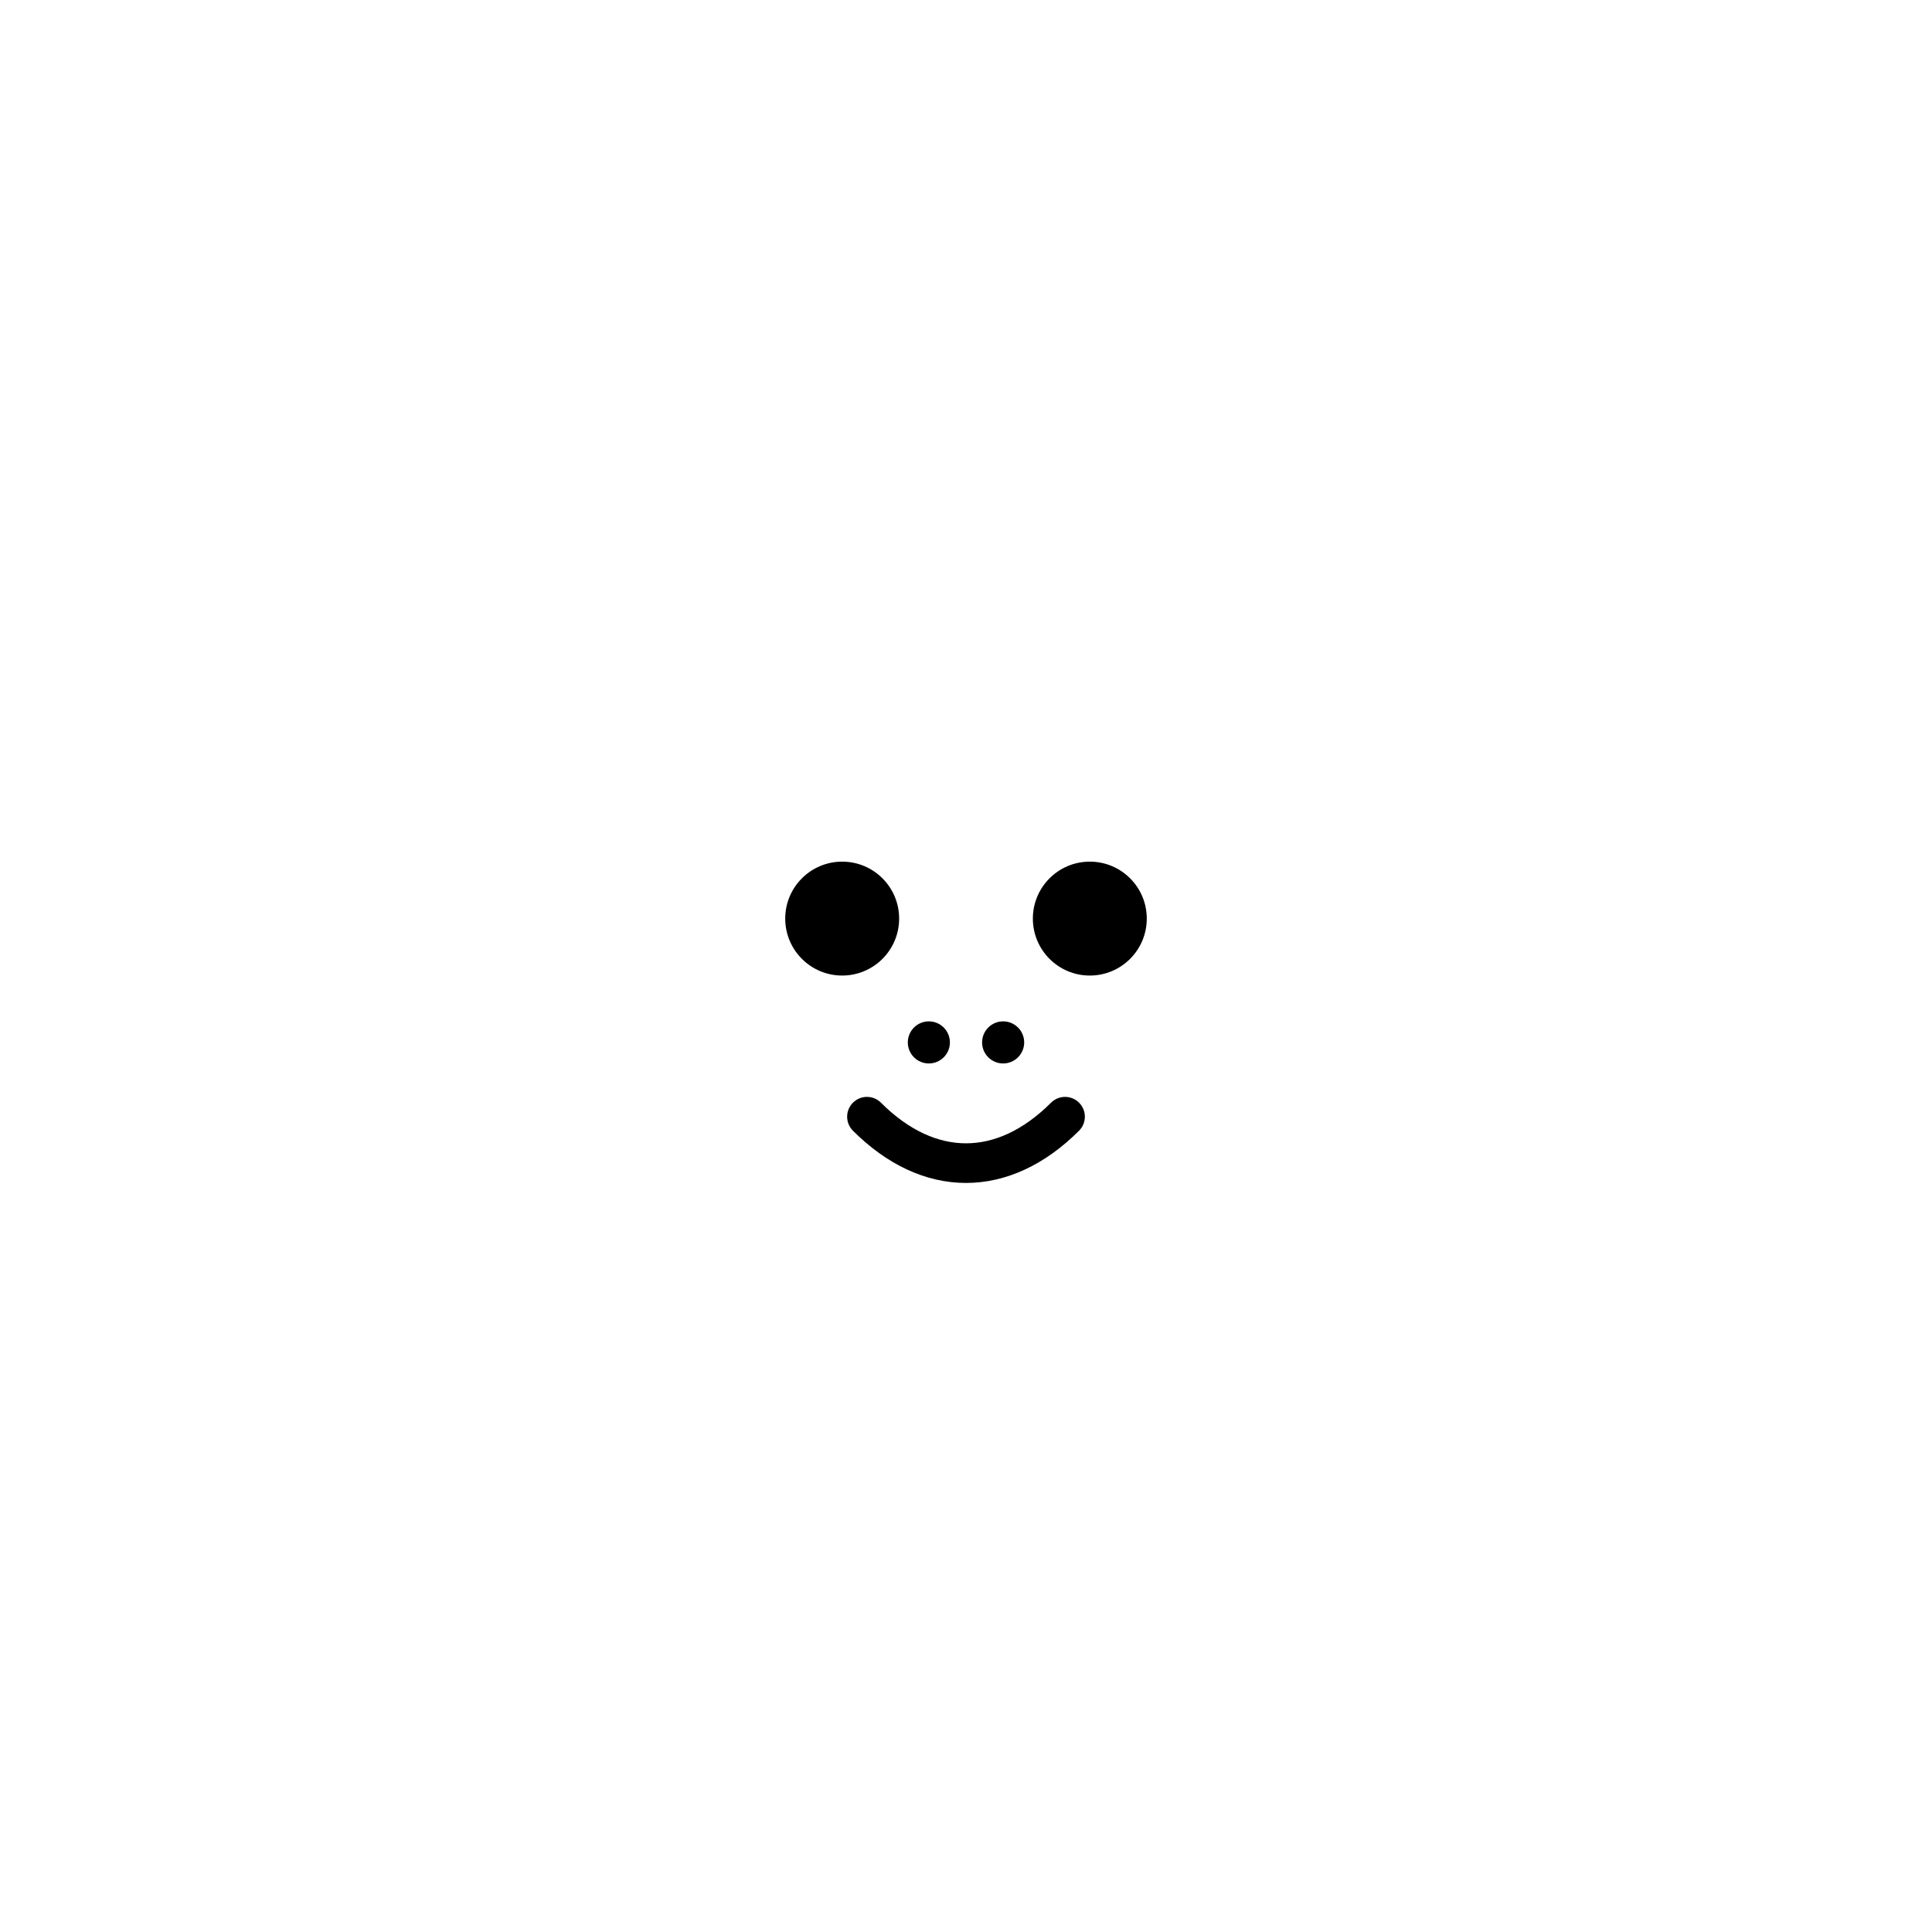
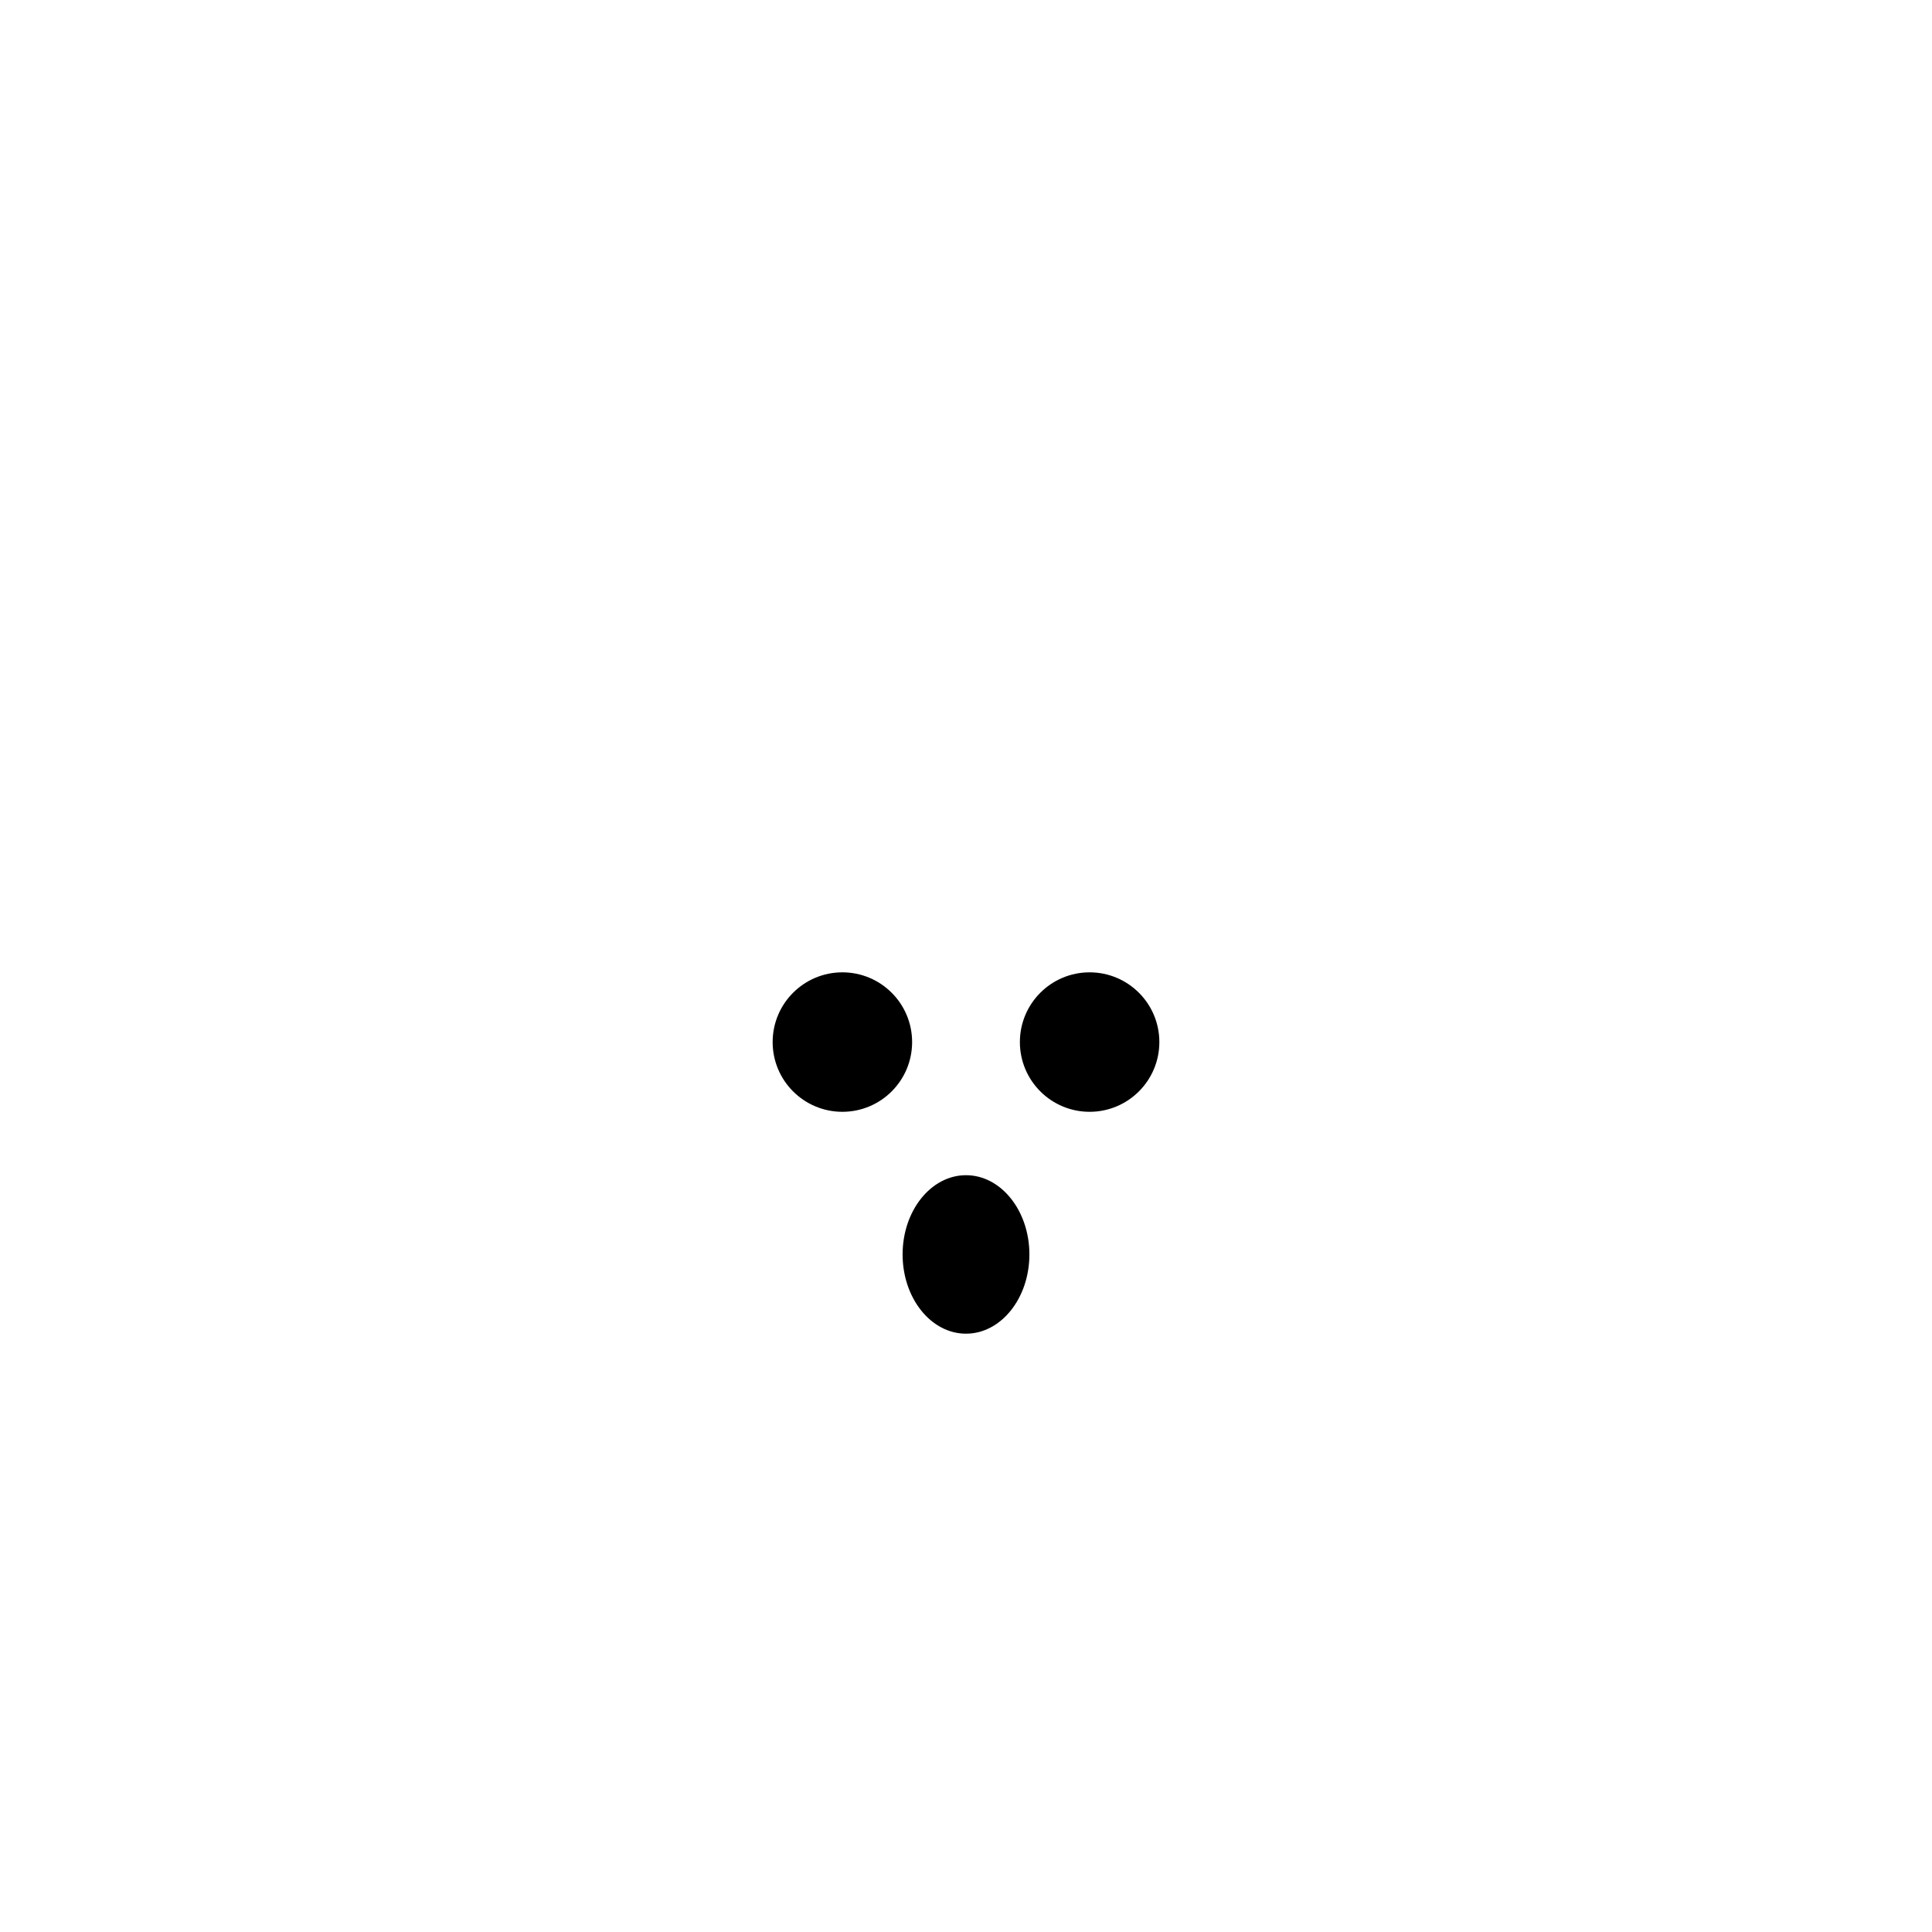
<svg xmlns="http://www.w3.org/2000/svg" viewBox="0 0 1024 1024" fill="currentColor" color="inherit">
  <defs>
-     <mask id="m" maskUnits="userSpaceOnUse" x="0" y="0" width="1024" height="1024">
+     <mask id="mm" maskUnits="userSpaceOnUse" x="0" y="0" width="1024" height="1024">
      <rect width="1024" height="1024" fill="currentColor" />
-       <g transform="translate(512 500) scale(6.5625) translate(-60 -54)" fill="#000">
-         <path d="M60 44c-6-9-24-7-24 8 0 14 12 24 24 28 12-4 24-14 24-28 0-15-18-17-24-8Z" />
-         <circle cx="25" cy="52" r="6.5" />
-         <circle cx="95" cy="52" r="6.5" />
-       </g>
+       <circle cx="216" cy="520" r="54" fill="#000" />
+       <circle cx="808" cy="520" r="54" fill="#000" />
+       <path transform="translate(512 600) scale(1.25) translate(-512 -600)" d="M512 756C384 712 334 640 340 572C346 498 428 456 512 512C596 456 678 498 684 572C690 640 640 712 512 756Z" fill="#000" />
    </mask>
  </defs>
-   <g mask="url(#m)" fill="currentColor">
-     <circle cx="512" cy="500" r="210" />
-     <circle cx="282" cy="470" r="92" />
-     <circle cx="742" cy="470" r="92" />
-     <path transform="translate(512 500) scale(6.5625) translate(-60 -54)" d="M54 24c2-6 8-8 12-6-4 1-6 4-6 8Z" />
-   </g>
-   <g transform="translate(512 500) scale(6.5625) translate(-60 -54)" fill="currentColor">
-     <circle cx="50" cy="52" r="4.6" />
-     <circle cx="70" cy="52" r="4.6" />
-     <circle cx="57" cy="62" r="1.7" />
-     <circle cx="63" cy="62" r="1.7" />
-     <path d="M52 68c5 5 11 5 16 0" fill="none" stroke="currentColor" stroke-width="3.2" stroke-linecap="round" />
+   <g transform="translate(512 512) scale(0.84) translate(-512 -512)">
+     <g mask="url(#mm)" fill="currentColor">
+       <circle cx="216" cy="520" r="112" />
+       <circle cx="808" cy="520" r="112" />
+       <circle cx="512" cy="508" r="296" />
+     </g>
+     <g fill="currentColor">
+       <circle cx="434" cy="560" r="44" />
+       <circle cx="590" cy="560" r="44" />
+       <ellipse cx="512" cy="694" rx="40" ry="50" />
+     </g>
  </g>
</svg>
